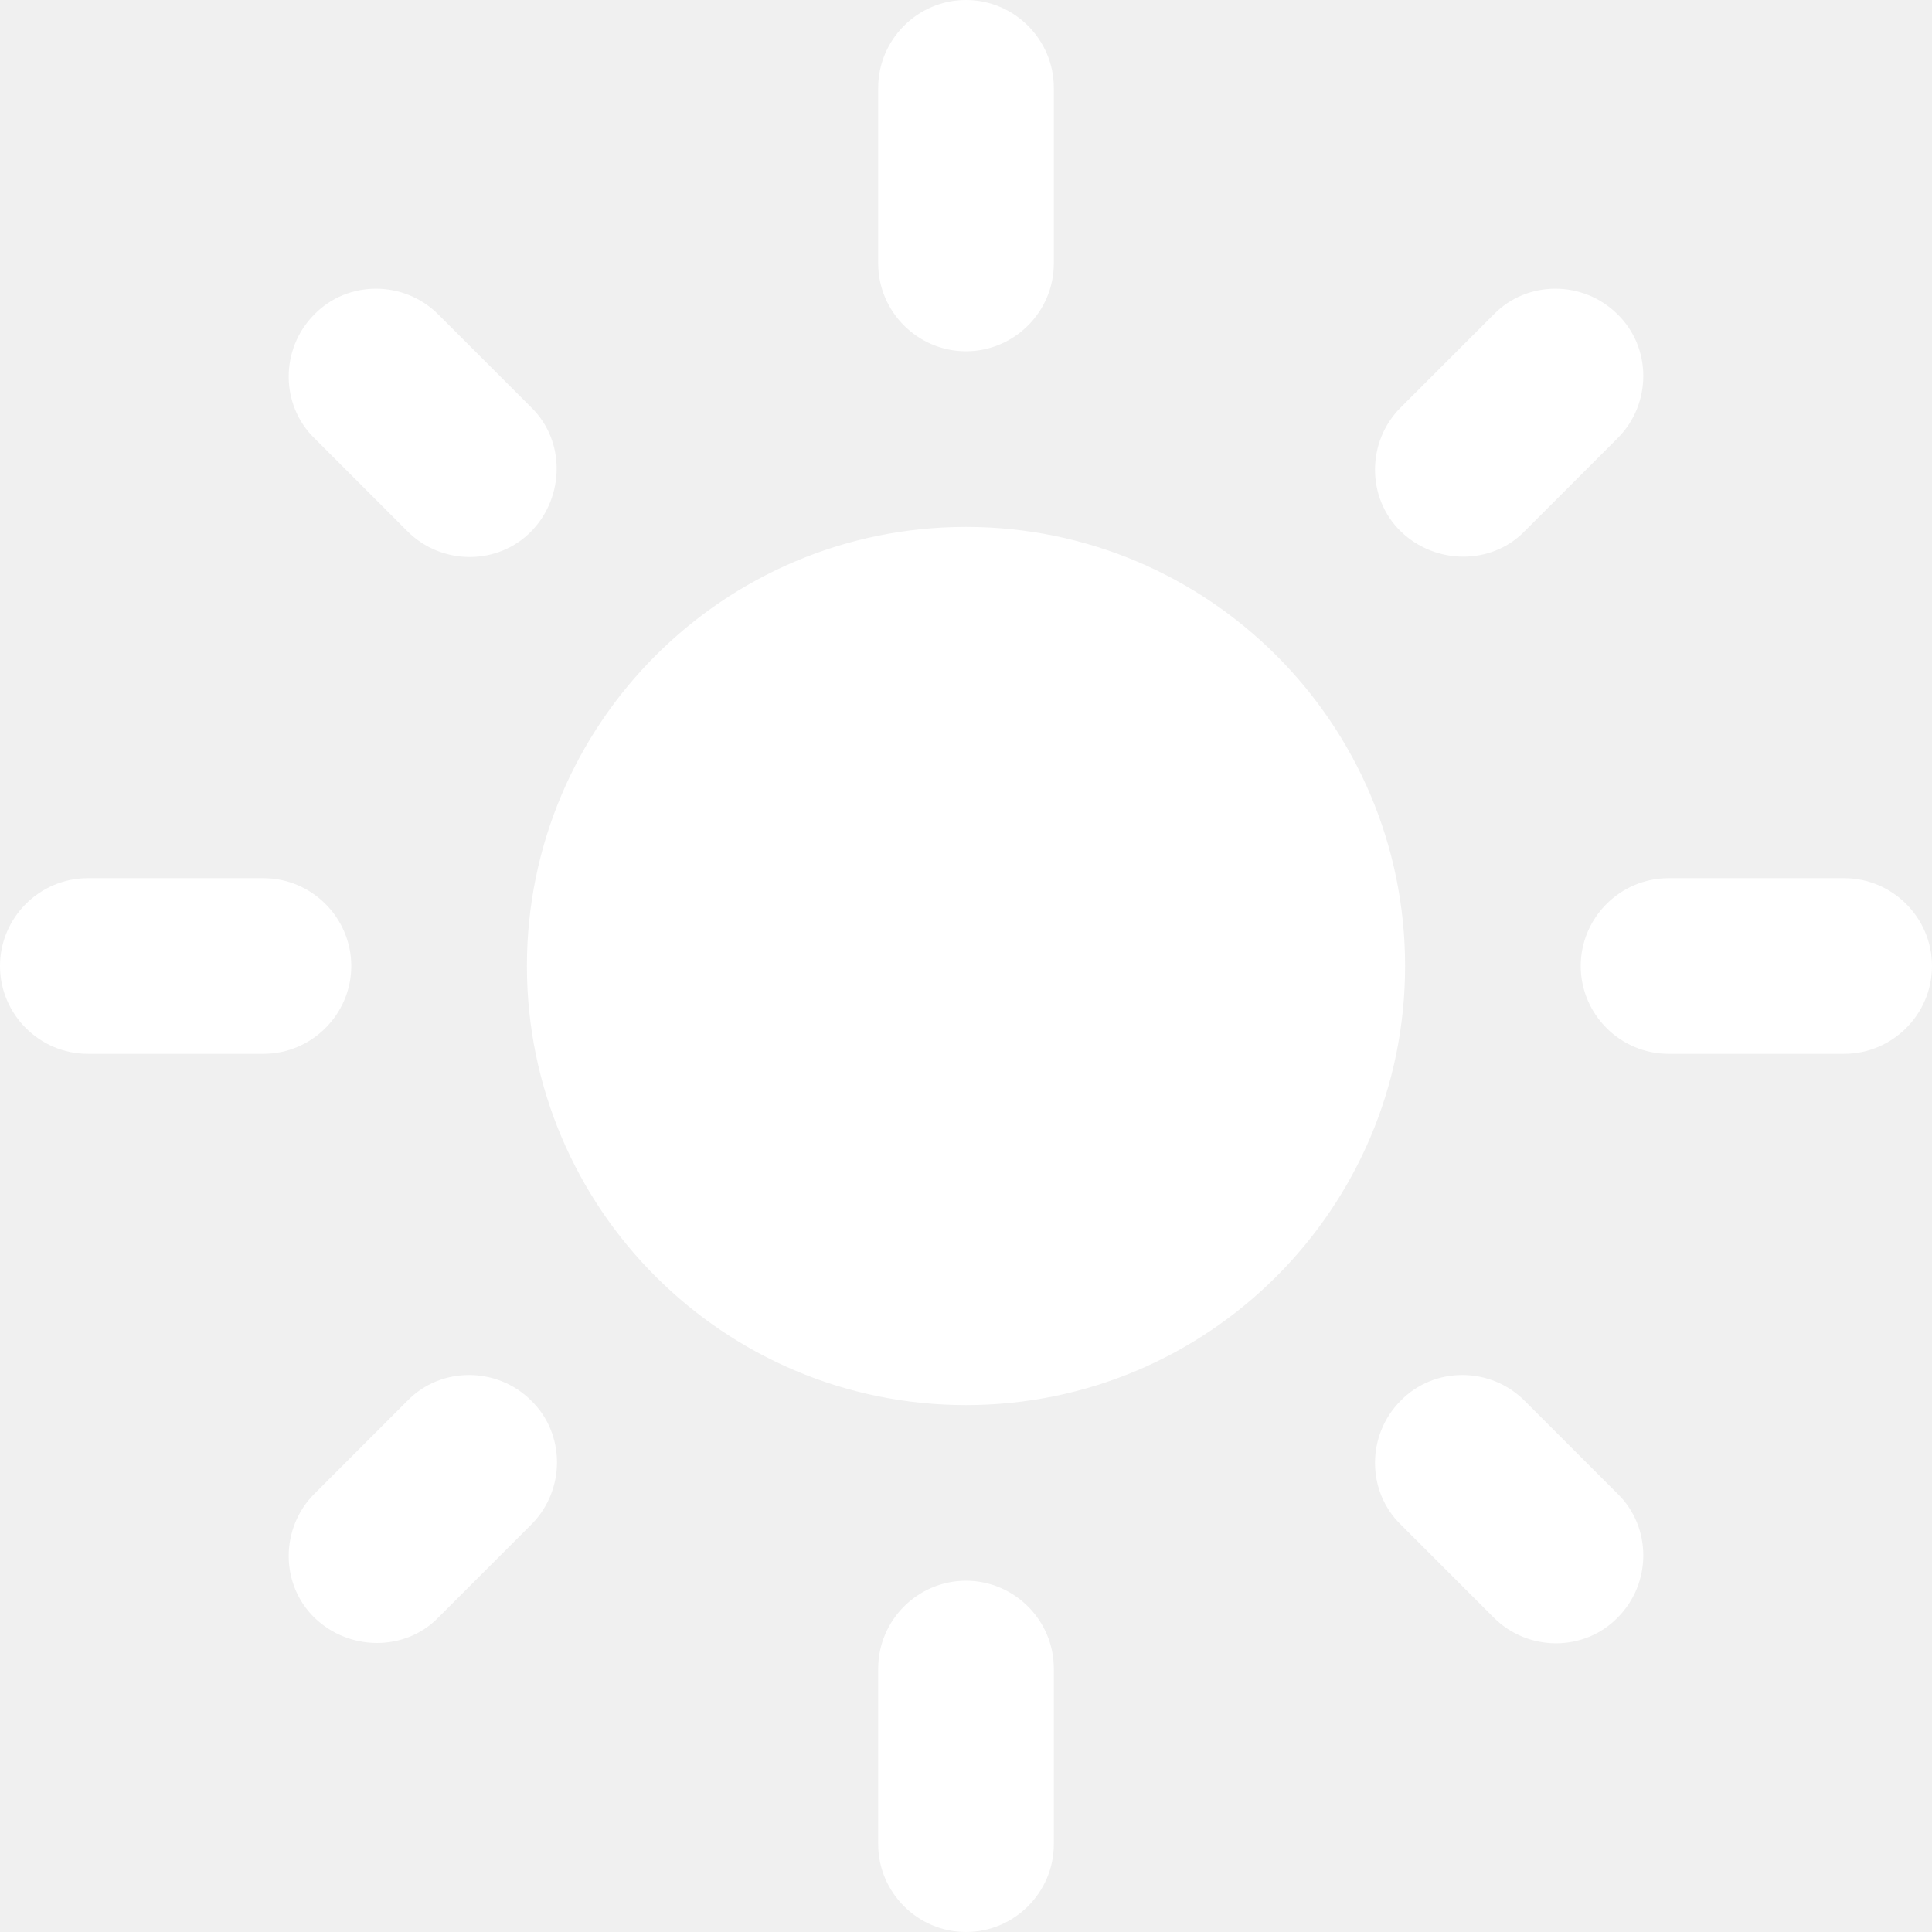
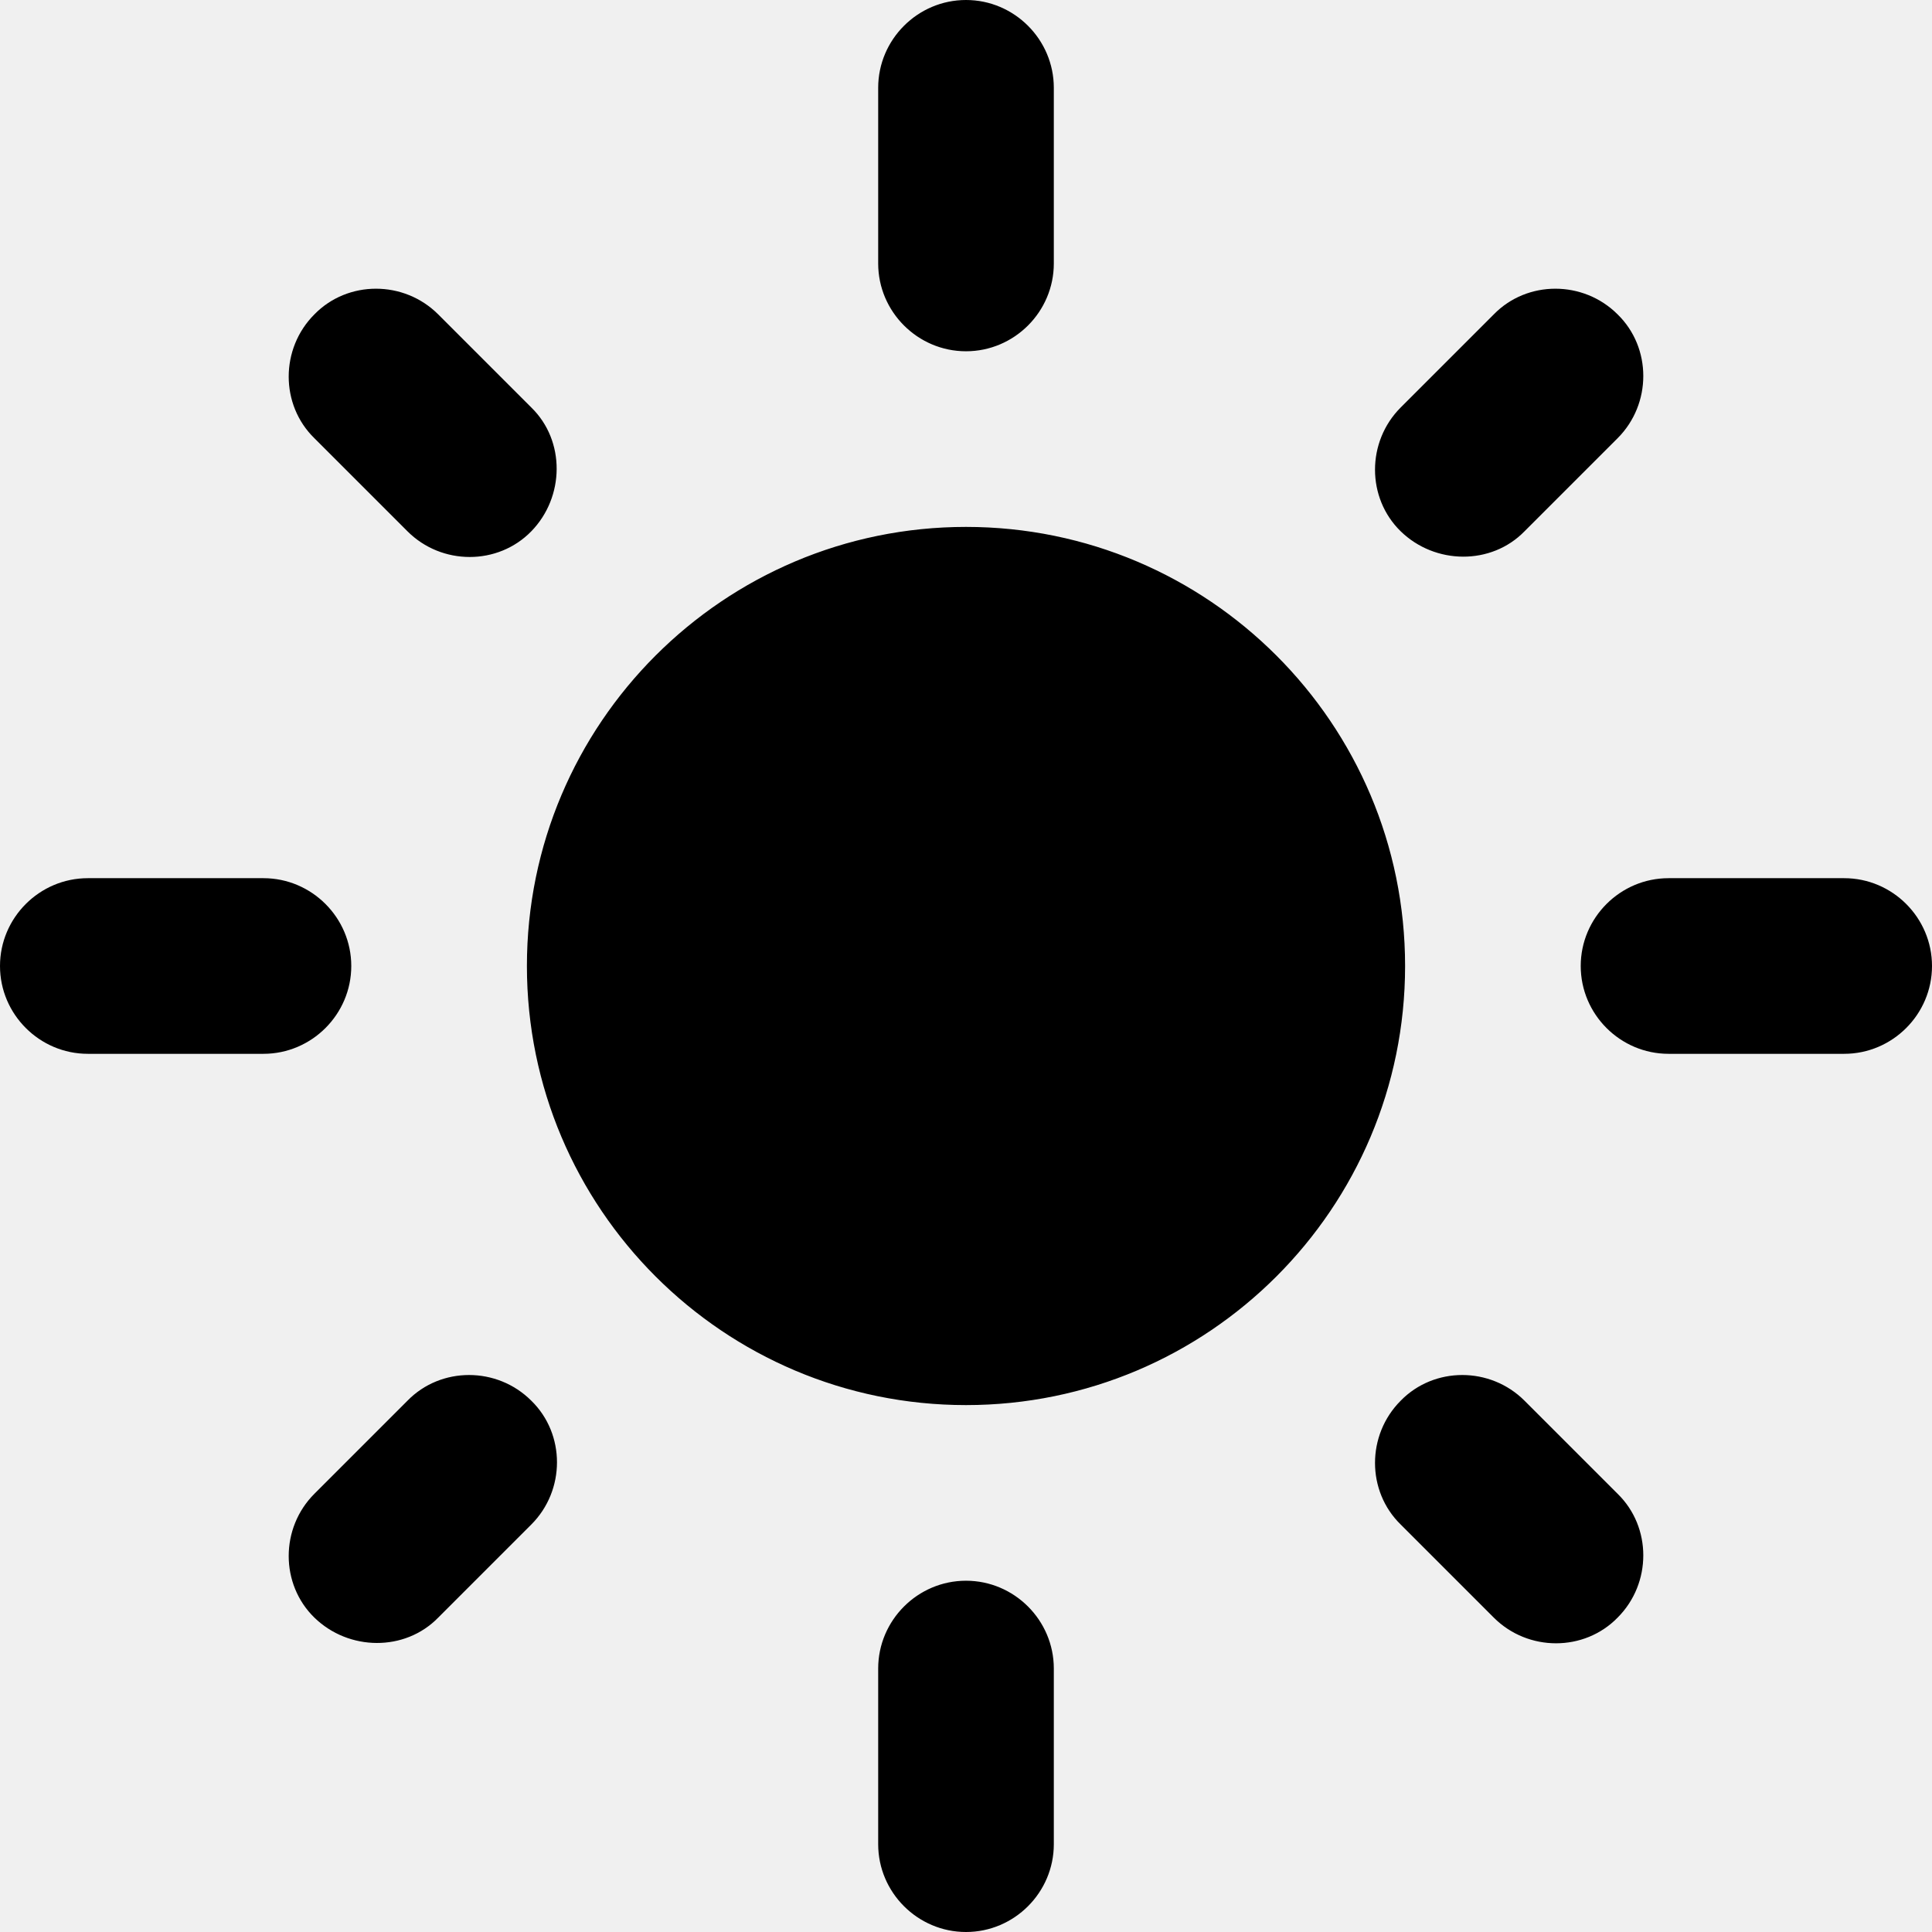
<svg xmlns="http://www.w3.org/2000/svg" width="22" height="22" viewBox="0 0 22 22" fill="none">
  <g id="Frame 241">
-     <path id="Vector" d="M11 6C8.24 6 6 8.24 6 11C6 13.76 8.24 16 11 16C13.76 16 16 13.76 16 11C16 8.24 13.76 6 11 6ZM1 12H3C3.55 12 4 11.55 4 11C4 10.45 3.55 10 3 10H1C0.45 10 0 10.45 0 11C0 11.55 0.45 12 1 12ZM19 12H21C21.55 12 22 11.55 22 11C22 10.45 21.55 10 21 10H19C18.45 10 18 10.45 18 11C18 11.55 18.45 12 19 12ZM10 1V3C10 3.55 10.45 4 11 4C11.55 4 12 3.55 12 3V1C12 0.45 11.55 0 11 0C10.45 0 10 0.45 10 1ZM10 19V21C10 21.55 10.45 22 11 22C11.55 22 12 21.55 12 21V19C12 18.45 11.55 18 11 18C10.45 18 10 18.45 10 19ZM4.99 3.58C4.6 3.19 3.96 3.19 3.58 3.58C3.19 3.97 3.19 4.61 3.58 4.99L4.64 6.05C5.03 6.44 5.67 6.44 6.05 6.05C6.43 5.66 6.44 5.02 6.05 4.64L4.99 3.58ZM17.36 15.95C16.97 15.56 16.33 15.56 15.95 15.95C15.56 16.34 15.56 16.98 15.95 17.36L17.01 18.42C17.4 18.81 18.04 18.81 18.42 18.42C18.81 18.03 18.81 17.39 18.42 17.01L17.36 15.95ZM18.42 4.99C18.81 4.6 18.81 3.96 18.42 3.58C18.03 3.19 17.39 3.19 17.01 3.58L15.95 4.64C15.56 5.03 15.56 5.67 15.95 6.05C16.34 6.43 16.98 6.44 17.36 6.05L18.42 4.99ZM6.05 17.36C6.44 16.97 6.44 16.33 6.05 15.95C5.66 15.56 5.02 15.56 4.64 15.95L3.58 17.01C3.19 17.4 3.19 18.04 3.58 18.42C3.97 18.8 4.61 18.81 4.99 18.42L6.05 17.36Z" fill="white" />
+     <path id="Vector" d="M11 6C8.24 6 6 8.24 6 11C6 13.76 8.24 16 11 16C13.76 16 16 13.76 16 11C16 8.24 13.76 6 11 6ZM1 12H3C3.55 12 4 11.55 4 11C4 10.45 3.55 10 3 10H1C0.45 10 0 10.45 0 11C0 11.55 0.45 12 1 12ZM19 12H21C21.55 12 22 11.55 22 11C22 10.45 21.55 10 21 10H19C18.45 10 18 10.45 18 11C18 11.55 18.45 12 19 12ZM10 1V3C10 3.55 10.45 4 11 4C11.55 4 12 3.55 12 3V1C12 0.45 11.55 0 11 0C10.45 0 10 0.45 10 1ZM10 19V21C10 21.55 10.45 22 11 22C11.55 22 12 21.55 12 21V19C12 18.45 11.55 18 11 18C10.45 18 10 18.45 10 19ZM4.99 3.58C4.6 3.19 3.96 3.19 3.58 3.58C3.19 3.97 3.19 4.61 3.58 4.99L4.64 6.05C5.03 6.44 5.67 6.44 6.05 6.05C6.43 5.66 6.44 5.02 6.05 4.64L4.99 3.58ZM17.36 15.95C16.97 15.56 16.33 15.56 15.95 15.95C15.56 16.34 15.56 16.98 15.95 17.36L17.01 18.42C17.4 18.81 18.04 18.81 18.42 18.42C18.81 18.03 18.81 17.39 18.42 17.01L17.36 15.95ZM18.42 4.99C18.81 4.6 18.81 3.96 18.42 3.58C18.03 3.19 17.39 3.19 17.01 3.58L15.95 4.64C15.56 5.03 15.56 5.67 15.95 6.05C16.34 6.43 16.98 6.44 17.36 6.05L18.42 4.99ZM6.05 17.36C6.44 16.97 6.44 16.33 6.05 15.95C5.66 15.56 5.02 15.56 4.64 15.95L3.58 17.01C3.19 17.4 3.19 18.04 3.58 18.42C3.97 18.8 4.61 18.81 4.99 18.42L6.05 17.36Z" fill="black" />
  </g>
</svg>
